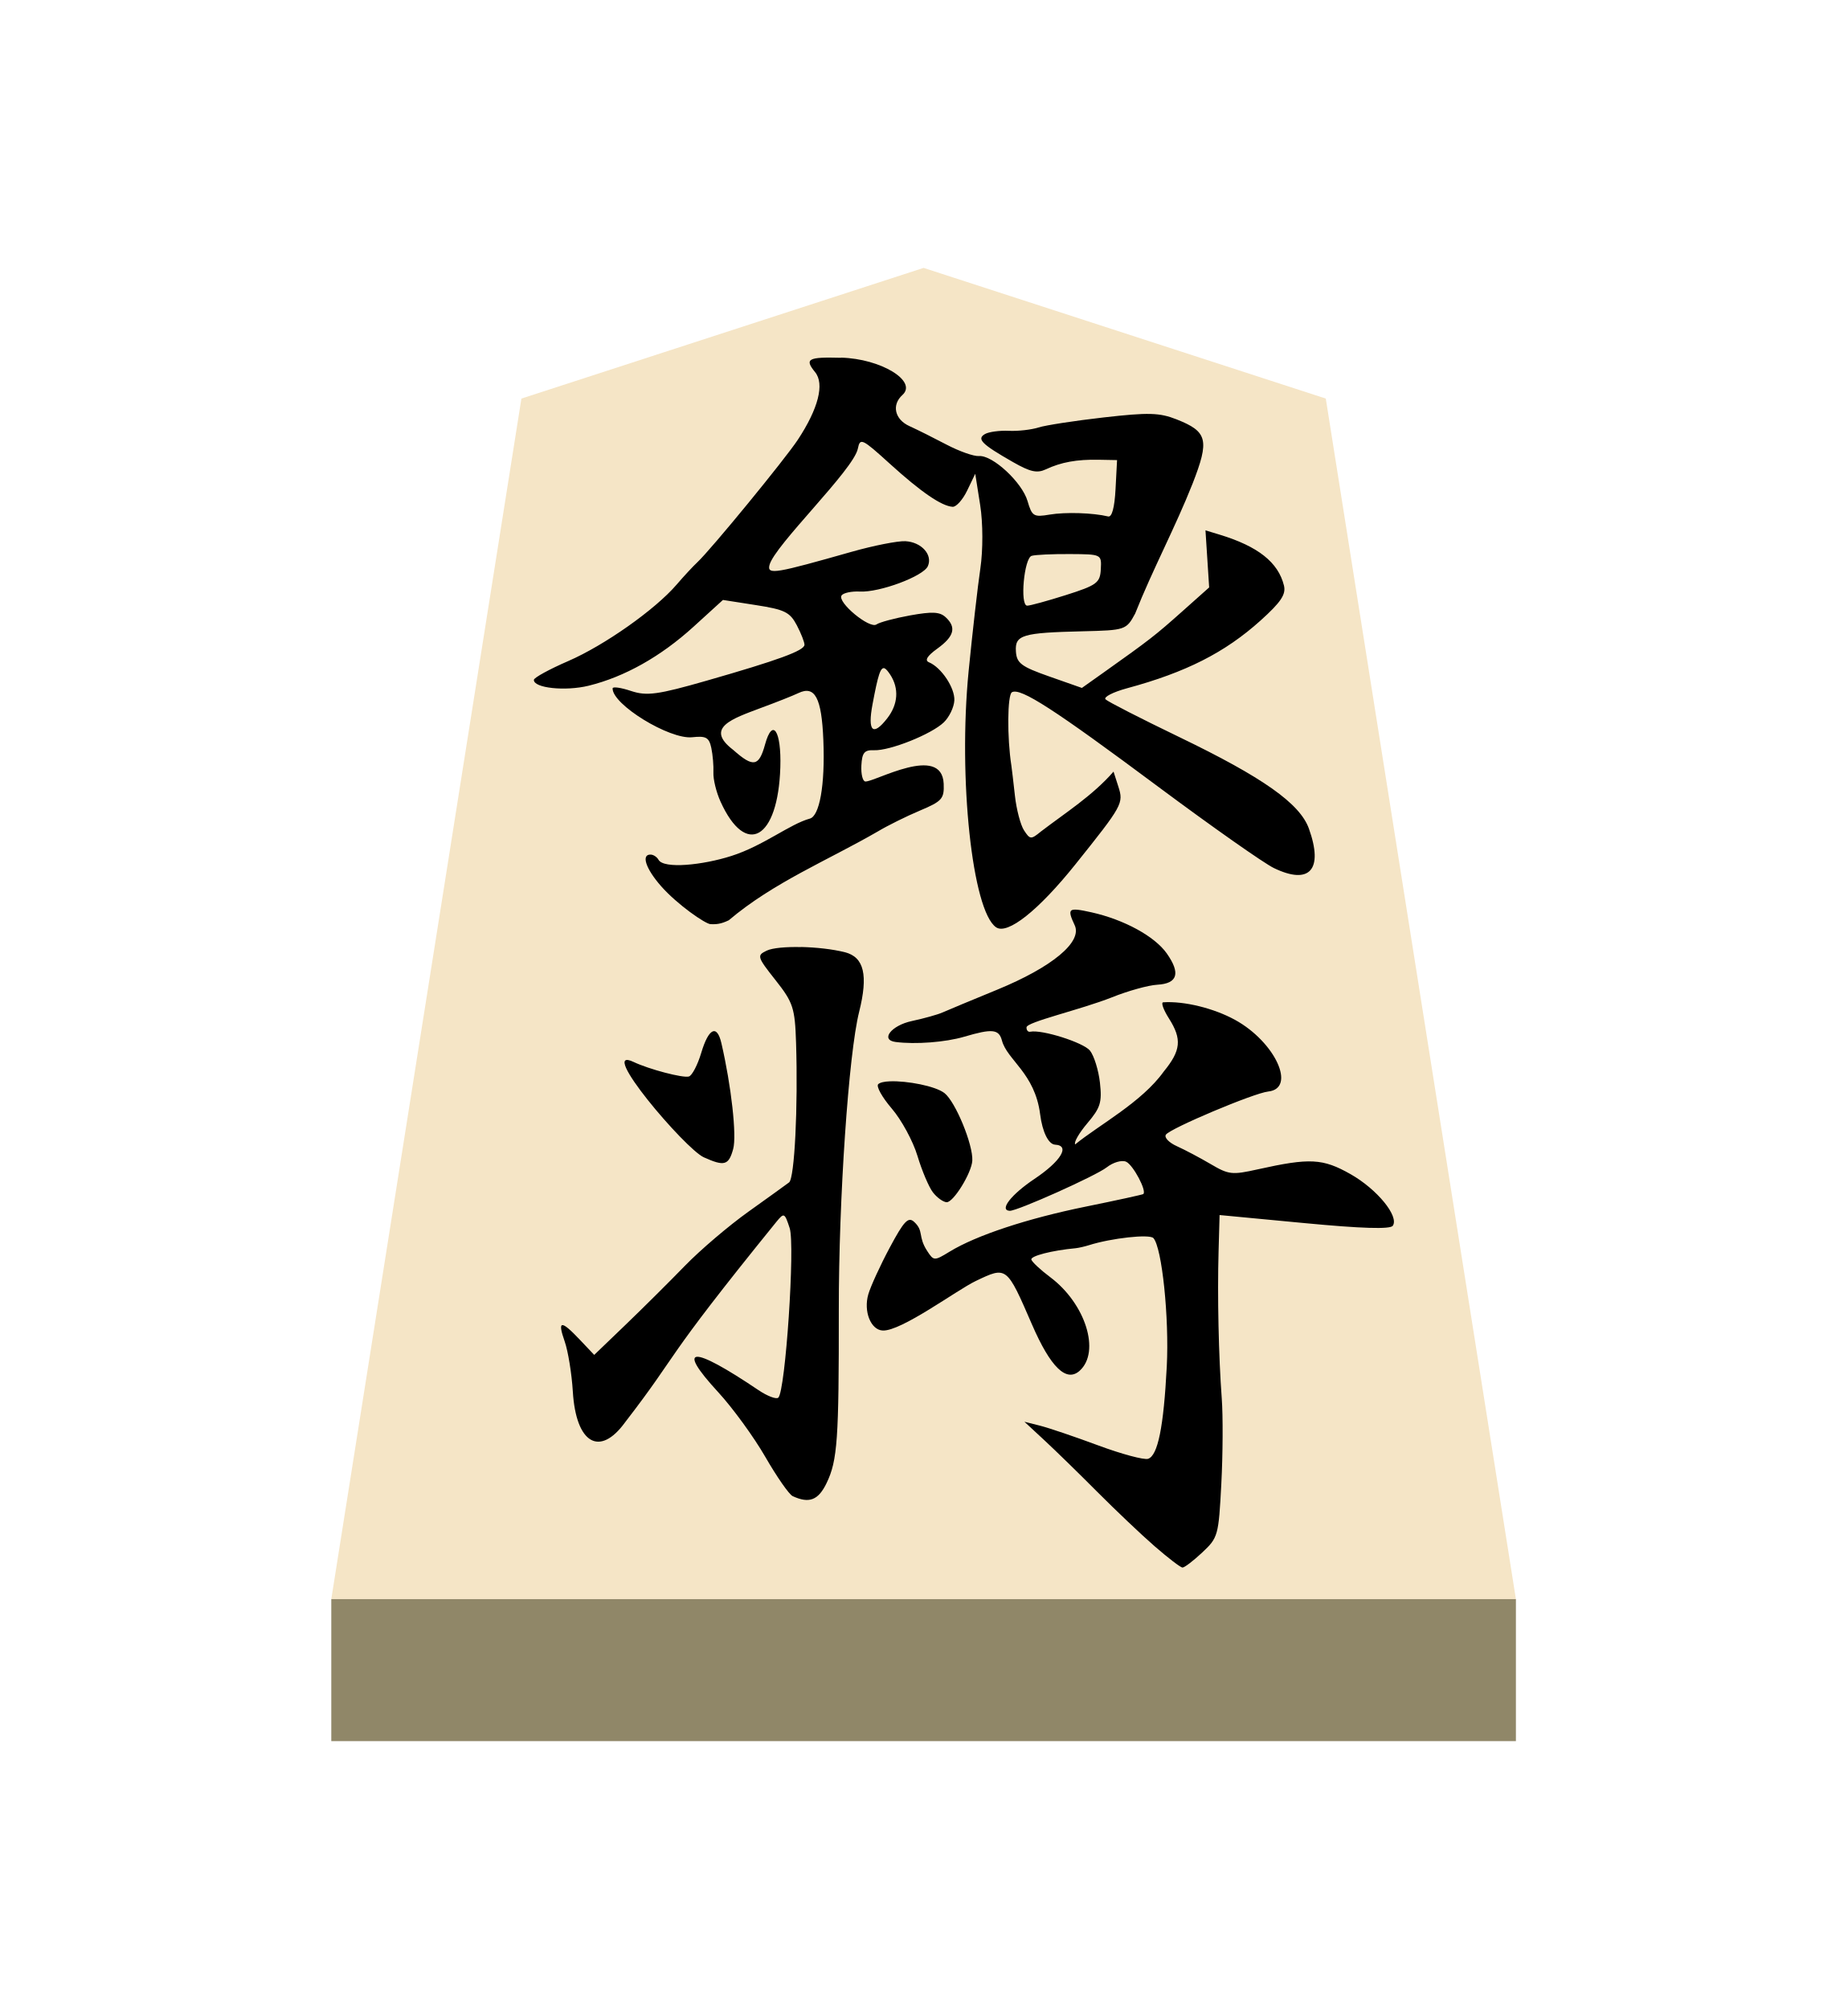
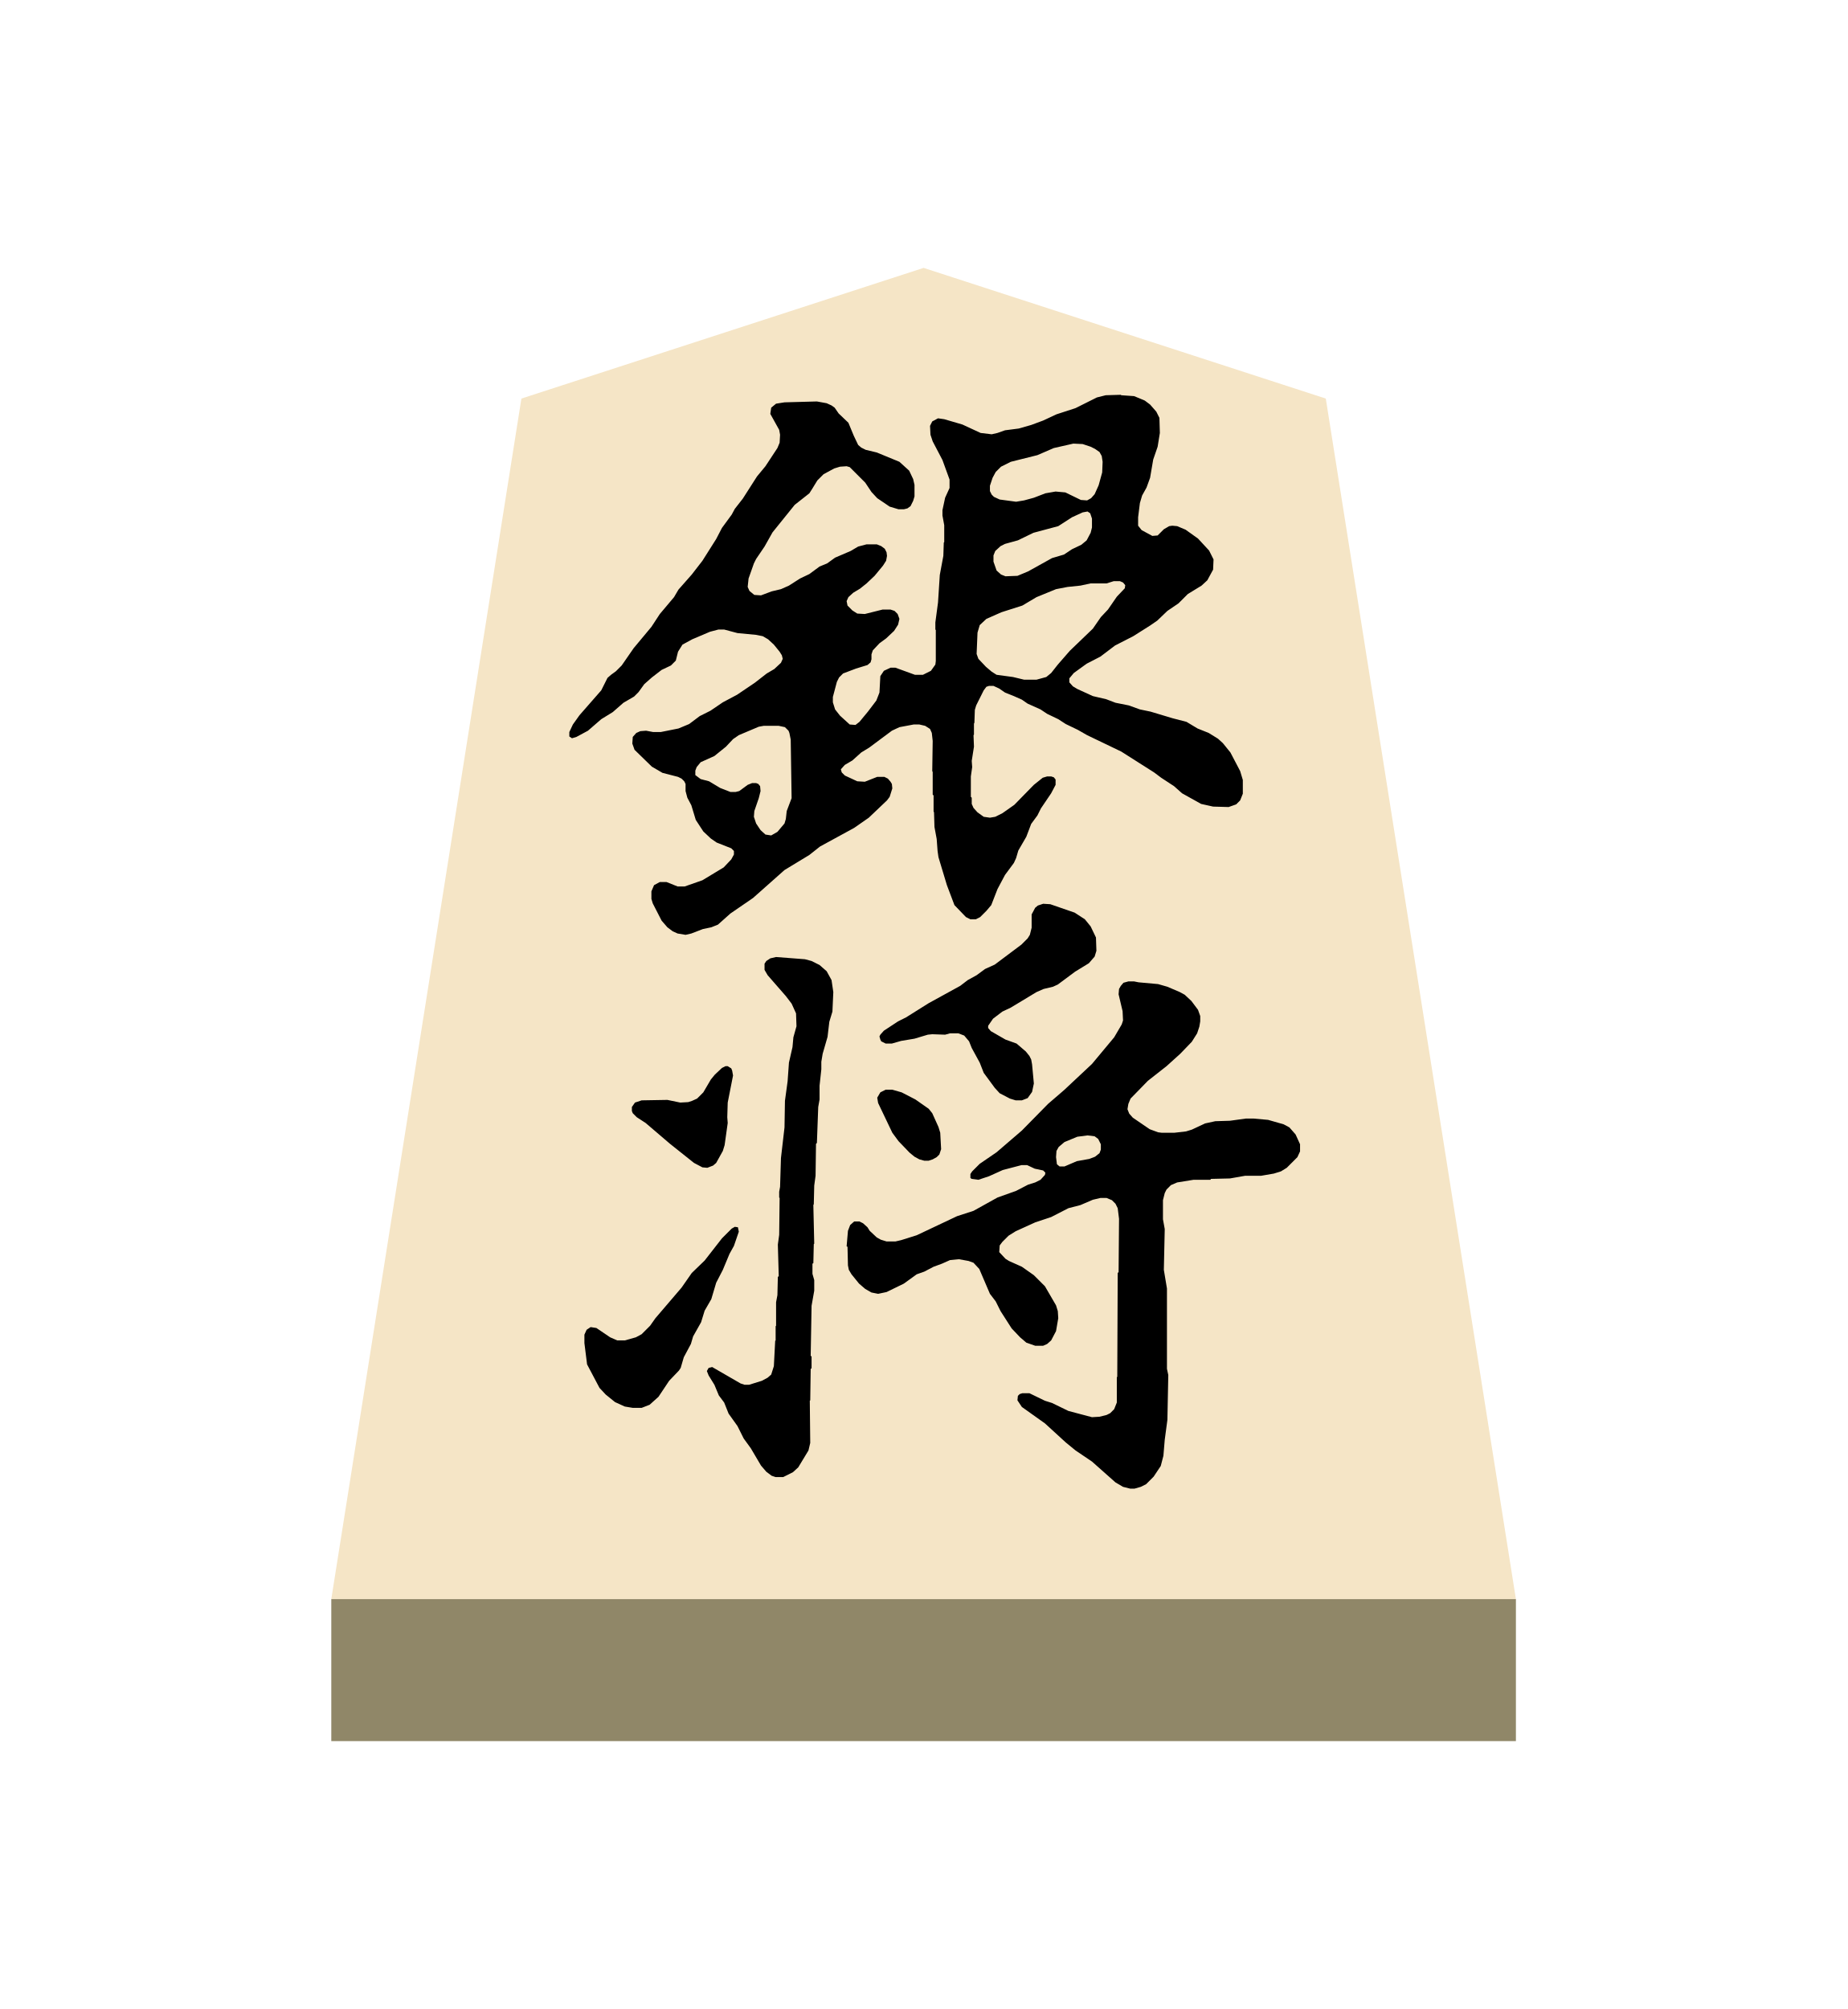
<svg xmlns="http://www.w3.org/2000/svg" viewBox="-1.542 -1.677 41.634 45.274" version="1.1" id="svg1" xml:space="preserve">
  <defs id="defs1" />
  <g id="layer1" transform="translate(-84.72499,-165.64)">
    <path style="fill:#f5e5c6;fill-opacity:1;fill-rule:evenodd;stroke:none;stroke-width:0.36;stroke-linecap:round;stroke-linejoin:round;paint-order:stroke fill markers" d="m 104,170 9.065,2.945 L 117.35,200 H 90.65 l 4.285,-27.055 z" id="path13" />
    <path style="display:inline;fill:#908768;fill-opacity:1;fill-rule:evenodd;stroke:none;stroke-width:0.372;stroke-linecap:round;stroke-linejoin:round;stroke-dasharray:none;stroke-opacity:1;paint-order:stroke fill markers" d="m 90.65,200 -3e-6,3.2 H 117.35 V 200 Z" id="path45" />
-     <g transform="rotate(3 104.900 185.600)">
-       <path id="path1" style="fill:#000000;stroke-width:0.448" d="m 101.435,172.189 c -0.751,0.019 -0.829,0.067 -0.569,0.354 0.229,0.253 0.116,0.816 -0.309,1.541 -0.268,0.457 -1.829,2.578 -2.118,2.877 -0.091,0.094 -0.289,0.331 -0.44,0.527 -0.455,0.589 -1.552,1.451 -2.349,1.848 -0.413,0.205 -0.751,0.414 -0.751,0.463 0,0.185 0.719,0.224 1.238,0.068 0.799,-0.241 1.59,-0.741 2.295,-1.454 l 0.628,-0.635 0.749,0.077 c 0.654,0.067 0.773,0.119 0.944,0.406 0.107,0.181 0.195,0.376 0.195,0.432 0,0.131 -0.575,0.376 -2.159,0.921 -1.083,0.373 -1.331,0.42 -1.69,0.321 -0.231,-0.064 -0.419,-0.081 -0.418,-0.037 0.008,0.362 1.341,1.087 1.849,1.006 0.311,-0.05 0.38,-0.015 0.443,0.219 0.041,0.153 0.075,0.401 0.076,0.551 9e-4,0.15 0.088,0.441 0.195,0.646 0.637,1.231 1.339,0.779 1.305,-0.841 -0.017,-0.826 -0.234,-1.12 -0.37,-0.501 -0.112,0.511 -0.238,0.54 -0.712,0.162 -0.678,-0.464 -0.048,-0.703 0.562,-0.971 0.342,-0.146 0.72,-0.319 0.839,-0.384 0.363,-0.197 0.529,0.079 0.617,1.026 0.097,1.036 -8e-4,1.716 -0.21,1.785 -0.447,0.148 -1.009,0.663 -1.719,0.932 -0.64,0.243 -1.513,0.378 -1.64,0.173 -0.037,-0.059 -0.117,-0.107 -0.178,-0.107 -0.225,0 -0.102,0.32 0.267,0.698 0.385,0.394 1.045,0.802 1.161,0.797 0.116,-0.004 0.216,-0.006 0.403,-0.109 0.965,-0.908 2.152,-1.461 3.249,-2.174 0.214,-0.144 0.63,-0.378 0.926,-0.521 0.486,-0.235 0.533,-0.295 0.501,-0.632 -0.088,-0.902 -1.553,0.043 -1.765,0.043 -0.06,0 -0.109,-0.16 -0.109,-0.356 0,-0.289 0.05,-0.356 0.267,-0.358 0.356,-0.004 1.275,-0.428 1.538,-0.71 0.116,-0.124 0.211,-0.352 0.211,-0.505 0,-0.282 -0.331,-0.727 -0.616,-0.829 -0.104,-0.037 -0.049,-0.14 0.171,-0.317 0.366,-0.294 0.41,-0.502 0.151,-0.717 -0.139,-0.115 -0.306,-0.115 -0.8,7.9e-4 -0.344,0.081 -0.68,0.19 -0.748,0.243 -0.149,0.117 -0.917,-0.455 -0.82,-0.611 0.037,-0.06 0.22,-0.109 0.406,-0.109 0.446,0 1.412,-0.419 1.501,-0.651 0.101,-0.262 -0.171,-0.535 -0.534,-0.536 -0.171,-2.6e-4 -0.712,0.136 -1.201,0.303 -1.658,0.565 -1.877,0.628 -1.831,0.396 0.087,-0.447 1.781,-2.243 1.852,-2.726 0.037,-0.252 0.081,-0.234 0.74,0.304 0.734,0.599 1.214,0.892 1.463,0.893 0.081,2.6e-4 0.22,-0.173 0.308,-0.385 l 0.161,-0.385 0.148,0.699 c 0.085,0.4 0.118,1.009 0.079,1.423 -0.038,0.398 -0.102,1.444 -0.143,2.325 -0.111,2.427 0.364,5.392 0.919,5.734 0.265,0.164 0.933,-0.425 1.71,-1.506 0.996,-1.387 1.018,-1.432 0.877,-1.804 l -0.126,-0.331 c -0.444,0.566 -1.027,0.977 -1.563,1.433 -0.216,0.196 -0.235,0.195 -0.382,-0.005 -0.085,-0.116 -0.196,-0.462 -0.246,-0.769 -0.05,-0.307 -0.103,-0.611 -0.116,-0.677 -0.131,-0.622 -0.174,-1.587 -0.073,-1.649 0.188,-0.116 0.959,0.326 3.415,1.962 1.249,0.831 2.459,1.591 2.69,1.687 0.825,0.345 1.119,-0.023 0.74,-0.929 -0.232,-0.555 -1.095,-1.099 -3.033,-1.911 -0.88,-0.369 -1.644,-0.71 -1.697,-0.759 -0.053,-0.049 0.16,-0.173 0.474,-0.276 1.306,-0.428 2.159,-0.919 2.92,-1.679 0.44,-0.44 0.547,-0.62 0.487,-0.818 -0.157,-0.515 -0.628,-0.849 -1.503,-1.067 l -0.328,-0.081 0.075,0.64 0.075,0.64 -0.584,0.578 c -0.57,0.564 -0.693,0.671 -1.683,1.455 l -0.479,0.379 -0.746,-0.219 c -0.644,-0.189 -0.751,-0.261 -0.782,-0.524 -0.044,-0.371 0.118,-0.429 1.483,-0.533 0.954,-0.073 0.977,-0.082 1.156,-0.46 0.342,-1.015 0.798,-1.977 1.139,-2.991 0.333,-1.005 0.277,-1.189 -0.434,-1.428 -0.393,-0.132 -0.641,-0.126 -1.64,0.041 -0.647,0.108 -1.305,0.245 -1.461,0.304 -0.156,0.059 -0.454,0.109 -0.661,0.11 -0.208,8e-4 -0.447,0.046 -0.532,0.099 -0.191,0.121 -0.068,0.233 0.66,0.599 0.401,0.202 0.556,0.228 0.749,0.125 0.334,-0.179 0.686,-0.262 1.177,-0.278 l 0.415,-0.014 v 0.652 c 0,0.421 -0.048,0.643 -0.134,0.627 -0.347,-0.065 -0.969,-0.051 -1.319,0.027 -0.356,0.08 -0.396,0.059 -0.513,-0.277 -0.145,-0.417 -0.843,-0.999 -1.148,-0.957 -0.113,0.015 -0.446,-0.083 -0.74,-0.218 -0.293,-0.135 -0.68,-0.304 -0.86,-0.374 -0.339,-0.133 -0.43,-0.456 -0.194,-0.692 0.329,-0.329 -0.527,-0.791 -1.423,-0.768 z m 5.382,4.147 c 0.711,-0.033 0.712,-0.033 0.712,0.305 0,0.307 -0.07,0.365 -0.756,0.623 -0.416,0.156 -0.802,0.284 -0.86,0.284 -0.166,0 -0.124,-1.068 0.044,-1.127 0.082,-0.029 0.468,-0.067 0.86,-0.085 z m -4.03,2.794 c 0.034,0.017 0.074,0.062 0.125,0.13 0.22,0.3 0.215,0.66 -0.015,0.989 -0.301,0.43 -0.43,0.319 -0.347,-0.3 0.088,-0.656 0.135,-0.869 0.238,-0.819 z m 4.483,5.223 c -0.05,0.043 -0.009,0.144 0.091,0.331 0.196,0.366 -0.456,0.968 -1.671,1.543 -0.554,0.262 -1.094,0.521 -1.2,0.575 -0.105,0.054 -0.412,0.157 -0.682,0.23 -0.458,0.123 -0.694,0.463 -0.342,0.49 0.451,0.035 1.122,-0.052 1.54,-0.199 0.62,-0.219 0.771,-0.212 0.853,0.04 0.14,0.435 0.78,0.694 0.947,1.615 0.072,0.398 0.223,0.667 0.373,0.667 0.346,0 0.152,0.364 -0.423,0.794 -0.508,0.38 -0.765,0.748 -0.521,0.748 0.164,0 1.903,-0.891 2.133,-1.093 0.137,-0.12 0.33,-0.187 0.429,-0.149 0.162,0.062 0.508,0.639 0.424,0.708 -0.019,0.015 -0.594,0.173 -1.279,0.35 -1.304,0.337 -2.432,0.777 -3.011,1.174 -0.333,0.228 -0.347,0.229 -0.504,0.014 -0.236,-0.323 -0.093,-0.445 -0.33,-0.642 -0.139,-0.115 -0.23,-0.008 -0.519,0.608 -0.193,0.411 -0.385,0.896 -0.427,1.076 -0.091,0.389 0.097,0.798 0.365,0.798 0.42,0 1.626,-1.001 2.037,-1.224 0.682,-0.371 0.677,-0.375 1.316,0.909 0.47,0.946 0.844,1.273 1.129,0.988 0.451,-0.451 0.054,-1.516 -0.771,-2.07 -0.227,-0.152 -0.428,-0.321 -0.447,-0.374 -0.029,-0.08 0.451,-0.231 0.984,-0.309 0.065,-0.01 0.199,-0.048 0.296,-0.084 0.496,-0.186 1.351,-0.326 1.442,-0.235 0.204,0.204 0.451,1.773 0.452,2.874 8e-4,1.366 -0.096,2.016 -0.312,2.099 -0.089,0.034 -0.602,-0.075 -1.139,-0.243 -0.537,-0.168 -1.137,-0.337 -1.332,-0.375 l -0.356,-0.07 0.469,0.391 c 0.258,0.215 0.823,0.711 1.256,1.103 0.433,0.391 1.042,0.912 1.355,1.156 v -2.3e-4 c 0.313,0.245 0.605,0.445 0.649,0.445 0.044,0 0.237,-0.164 0.428,-0.363 0.339,-0.353 0.348,-0.396 0.348,-1.571 0,-0.664 -0.041,-1.528 -0.091,-1.919 -0.12,-0.945 -0.221,-2.302 -0.245,-3.307 l -0.02,-0.817 1.917,0.081 c 1.295,0.055 1.942,0.041 1.994,-0.044 0.136,-0.22 -0.397,-0.805 -1.012,-1.112 -0.645,-0.321 -0.933,-0.321 -2.092,0.001 -0.574,0.16 -0.648,0.156 -1.067,-0.062 -0.248,-0.129 -0.6,-0.292 -0.783,-0.363 -0.183,-0.071 -0.3,-0.182 -0.26,-0.247 0.091,-0.148 1.932,-1.04 2.251,-1.091 0.638,-0.102 0.099,-1.124 -0.829,-1.573 -0.492,-0.238 -1.17,-0.367 -1.639,-0.311 -0.053,0.006 0.013,0.167 0.148,0.356 0.321,0.451 0.309,0.708 -0.056,1.204 -0.455,0.713 -1.39,1.274 -1.905,1.741 -0.039,-0.039 0.073,-0.26 0.248,-0.49 0.277,-0.363 0.308,-0.486 0.236,-0.927 -0.046,-0.279 -0.164,-0.599 -0.262,-0.71 -0.155,-0.175 -1.109,-0.423 -1.367,-0.355 -0.049,0.013 -0.089,-0.03 -0.089,-0.095 0,-0.122 1.186,-0.456 1.886,-0.775 0.352,-0.164 0.806,-0.316 1.008,-0.338 0.456,-0.05 0.514,-0.285 0.176,-0.715 -0.292,-0.371 -0.998,-0.71 -1.741,-0.836 -0.267,-0.045 -0.409,-0.06 -0.46,-0.018 z m -6.043,1.145 c -0.339,0.01 -0.639,0.052 -0.767,0.12 -0.222,0.119 -0.21,0.152 0.231,0.653 0.424,0.482 0.471,0.604 0.537,1.387 0.122,1.445 0.126,3.049 0.008,3.15 -0.061,0.052 -0.459,0.371 -0.882,0.708 -0.424,0.337 -1.038,0.918 -1.364,1.291 -0.326,0.373 -0.895,1.001 -1.265,1.396 l -0.672,0.717 -0.343,-0.326 c -0.448,-0.426 -0.531,-0.412 -0.337,0.059 0.087,0.212 0.196,0.715 0.242,1.118 0.132,1.163 0.681,1.449 1.212,0.63 1.196,-1.731 0.684,-1.275 3.172,-4.694 0.159,-0.216 0.173,-0.21 0.304,0.129 0.145,0.375 0.097,3.676 -0.056,3.829 -0.044,0.044 -0.249,-0.022 -0.457,-0.147 -1.56,-0.937 -1.92,-0.9 -0.904,0.093 0.345,0.337 0.857,0.968 1.139,1.403 0.282,0.435 0.579,0.817 0.661,0.85 0.381,0.153 0.583,0.063 0.749,-0.335 0.218,-0.521 0.226,-0.988 0.07,-3.915 -0.133,-2.485 -0.081,-5.773 0.106,-6.725 0.164,-0.839 0.047,-1.239 -0.388,-1.326 -0.281,-0.056 -0.658,-0.077 -0.997,-0.067 z m -1.895,2.006 c -0.078,0.043 -0.158,0.21 -0.227,0.495 -0.067,0.276 -0.18,0.521 -0.25,0.544 -0.134,0.045 -0.904,-0.115 -1.258,-0.261 -0.869,-0.359 1.261,1.896 1.69,2.062 0.474,0.184 0.569,0.152 0.651,-0.222 0.067,-0.304 -0.116,-1.415 -0.39,-2.367 -0.061,-0.213 -0.137,-0.294 -0.215,-0.251 z m 4.058,0.91 c -0.126,0.011 -0.222,0.037 -0.263,0.077 -0.05,0.05 0.1,0.289 0.332,0.533 0.232,0.243 0.518,0.709 0.635,1.036 0.117,0.326 0.292,0.686 0.389,0.8 0.097,0.114 0.242,0.208 0.322,0.208 0.152,0 0.529,-0.689 0.529,-0.967 -2.1e-4,-0.361 -0.449,-1.306 -0.706,-1.486 -0.213,-0.149 -0.859,-0.235 -1.237,-0.201 z" />
-     </g>
+     <g transform="rotate(3 104.900 185.600)" />
  </g>
+   <path id="traced" style="fill:#000000;fill-rule:evenodd" d="M15.09,25.98 15.02,25.97 14.95,26.01 14.73,26.23 14.34,26.73 14.05,27.01 13.82,27.34 13.23,28.03 13.11,28.20 12.92,28.39 12.79,28.46 12.54,28.53 12.37,28.53 12.21,28.46 11.90,28.25 11.77,28.23 11.68,28.29 11.63,28.40 11.63,28.59 11.69,29.07 11.97,29.60 12.11,29.75 12.32,29.92 12.54,30.02 12.72,30.05 12.92,30.05 13.10,29.98 13.30,29.80 13.54,29.44 13.76,29.21 13.80,29.15 13.87,28.91 14.03,28.61 14.08,28.44 14.26,28.12 14.34,27.86 14.49,27.60 14.60,27.23 14.75,26.94 14.90,26.58 15.00,26.40 15.11,26.08ZM18.30,22.94 18.23,23.06 18.25,23.18 18.57,23.85 18.71,24.04 18.96,24.30 19.07,24.39 19.18,24.45 19.29,24.48 19.39,24.48 19.48,24.45 19.57,24.40 19.63,24.34 19.67,24.22 19.65,23.85 19.61,23.72 19.47,23.41 19.39,23.31 19.09,23.10 18.78,22.94 18.57,22.88 18.42,22.88ZM14.86,22.35 14.81,22.35 14.73,22.39 14.57,22.54 14.48,22.65 14.31,22.94 14.17,23.08 14.06,23.13 13.97,23.16 13.79,23.17 13.50,23.11 12.92,23.12 12.77,23.17 12.70,23.27 12.70,23.36 12.72,23.41 12.81,23.50 13.01,23.63 13.56,24.10 14.10,24.53 14.29,24.63 14.40,24.64 14.53,24.59 14.60,24.53 14.75,24.26 14.79,24.13 14.86,23.63 14.85,23.50 14.86,23.17 14.98,22.56 14.96,22.45 14.94,22.40ZM23.89,20.44 23.78,20.47 23.72,20.54 23.68,20.61 23.67,20.73 23.76,21.11 23.77,21.32 23.74,21.41 23.57,21.70 23.07,22.30 22.44,22.89 22.08,23.20 21.49,23.80 20.92,24.29 20.54,24.55 20.37,24.72 20.33,24.78 20.33,24.87 20.36,24.89 20.51,24.91 20.75,24.83 21.06,24.69 21.48,24.58 21.61,24.58 21.78,24.66 21.97,24.70 22.02,24.75 22.01,24.80 21.91,24.91 21.79,24.97 21.63,25.02 21.36,25.16 20.94,25.31 20.40,25.61 20.03,25.73 19.12,26.16 18.77,26.27 18.64,26.30 18.44,26.30 18.31,26.26 18.22,26.21 18.06,26.06 18.01,25.98 17.91,25.89 17.83,25.85 17.71,25.85 17.62,25.93 17.57,26.06 17.54,26.41 17.56,26.42 17.57,26.84 17.59,26.94 17.65,27.04 17.82,27.25 17.96,27.37 18.10,27.45 18.25,27.48 18.44,27.44 18.83,27.25 19.12,27.04 19.29,26.98 19.50,26.87 19.69,26.80 19.87,26.72 20.07,26.70 20.29,26.74 20.40,26.78 20.53,26.92 20.77,27.48 20.90,27.65 21.01,27.87 21.26,28.26 21.45,28.46 21.59,28.58 21.79,28.65 21.97,28.65 22.06,28.61 22.15,28.53 22.26,28.32 22.31,28.03 22.30,27.87 22.26,27.74 22.01,27.31 21.76,27.06 21.49,26.87 21.20,26.74 21.12,26.69 20.98,26.54 20.99,26.39 21.05,26.31 21.19,26.17 21.35,26.07 21.79,25.87 22.15,25.75 22.54,25.55 22.81,25.48 23.09,25.36 23.26,25.32 23.40,25.32 23.52,25.37 23.60,25.45 23.65,25.55 23.68,25.79 23.67,26.99 23.65,27.01 23.64,29.35 23.63,29.36 23.63,29.93 23.57,30.08 23.48,30.17 23.40,30.21 23.24,30.25 23.07,30.26 22.54,30.12 22.17,29.94 22.01,29.89 21.66,29.72 21.50,29.72 21.44,29.74 21.40,29.78 21.39,29.88 21.49,30.03 22.01,30.40 22.48,30.83 22.70,31.01 23.07,31.26 23.60,31.73 23.77,31.83 23.93,31.87 24.03,31.87 24.17,31.83 24.29,31.77 24.46,31.60 24.62,31.36 24.68,31.13 24.71,30.77 24.77,30.32 24.79,29.31 24.76,29.17 24.76,27.36 24.69,26.94 24.71,26.02 24.67,25.80 24.67,25.37 24.71,25.21 24.75,25.13 24.85,25.03 24.99,24.97 25.36,24.91 25.74,24.91 25.75,24.89 26.18,24.88 26.52,24.82 26.88,24.82 27.17,24.77 27.33,24.72 27.46,24.64 27.70,24.40 27.76,24.27 27.76,24.11 27.66,23.89 27.52,23.73 27.39,23.66 27.04,23.56 26.71,23.53 26.54,23.53 26.18,23.58 25.85,23.59 25.62,23.64 25.32,23.78 25.19,23.82 24.93,23.85 24.64,23.85 24.56,23.84 24.37,23.77 23.99,23.51 23.91,23.42 23.87,23.32 23.89,23.20 23.94,23.08 24.33,22.68 24.75,22.35 25.06,22.07 25.32,21.80 25.44,21.61 25.49,21.46 25.51,21.34 25.51,21.22 25.46,21.08 25.31,20.88 25.16,20.74 25.05,20.68 24.77,20.56 24.56,20.50 24.12,20.46 24.02,20.44ZM23.21,23.99 23.27,24.11 23.27,24.23 23.24,24.31 23.14,24.39 23.01,24.44 22.73,24.49 22.45,24.61 22.34,24.61 22.28,24.56 22.26,24.40 22.27,24.26 22.32,24.17 22.45,24.06 22.74,23.94 22.97,23.91 23.13,23.93ZM15.95,19.89 15.82,19.92 15.73,19.98 15.69,20.04 15.69,20.18 15.76,20.30 16.17,20.77 16.30,20.94 16.40,21.16 16.41,21.45 16.34,21.70 16.32,21.92 16.24,22.27 16.21,22.69 16.15,23.13 16.14,23.73 16.06,24.42 16.04,25.07 16.02,25.18 16.02,25.31 16.03,25.32 16.02,26.15 15.99,26.37 16.01,27.08 15.99,27.10 15.98,27.51 15.95,27.67 15.95,28.20 15.94,28.21 15.94,28.53 15.93,28.54 15.90,29.11 15.84,29.30 15.76,29.37 15.63,29.44 15.34,29.53 15.24,29.53 15.15,29.50 14.51,29.13 14.43,29.15 14.39,29.22 14.43,29.32 14.56,29.53 14.66,29.77 14.78,29.93 14.88,30.18 15.08,30.46 15.22,30.74 15.38,30.96 15.61,31.35 15.73,31.49 15.85,31.58 15.94,31.61 16.11,31.61 16.33,31.50 16.45,31.39 16.68,31.01 16.72,30.84 16.71,29.89 16.72,29.88 16.73,29.17 16.75,29.16 16.75,28.89 16.73,28.88 16.75,27.75 16.81,27.41 16.81,27.17 16.77,27.03 16.77,26.80 16.79,26.79 16.80,26.36 16.81,26.35 16.79,25.48 16.80,25.46 16.81,25.04 16.84,24.82 16.85,24.10 16.87,24.08 16.90,23.27 16.93,23.10 16.93,22.79 16.97,22.42 16.97,22.25 17.00,22.07 17.11,21.69 17.15,21.35 17.22,21.12 17.24,20.68 17.20,20.41 17.09,20.21 16.93,20.07 16.75,19.98 16.60,19.94ZM23.04,19.20 22.91,19.04 22.68,18.89 22.13,18.70 21.97,18.69 21.85,18.73 21.79,18.78 21.71,18.93 21.71,19.23 21.67,19.39 21.62,19.47 21.48,19.61 20.88,20.06 20.66,20.16 20.47,20.30 20.27,20.41 20.10,20.54 19.39,20.93 18.88,21.25 18.70,21.34 18.38,21.55 18.30,21.64 18.28,21.68 18.30,21.75 18.32,21.79 18.42,21.84 18.56,21.84 18.77,21.78 19.07,21.73 19.37,21.64 19.47,21.63 19.76,21.64 19.87,21.61 20.06,21.61 20.19,21.66 20.30,21.79 20.36,21.94 20.54,22.27 20.63,22.50 20.88,22.84 20.99,22.96 21.22,23.08 21.35,23.12 21.49,23.12 21.62,23.07 21.72,22.93 21.76,22.74 21.72,22.31 21.70,22.20 21.66,22.12 21.58,22.02 21.37,21.84 21.12,21.75 20.79,21.56 20.73,21.49 20.73,21.44 20.84,21.28 21.05,21.12 21.24,21.03 21.82,20.68 21.98,20.61 22.19,20.56 22.30,20.51 22.69,20.22 23.00,20.03 23.13,19.88 23.17,19.75 23.16,19.45ZM24.38,7.44 24.26,7.35 24.02,7.25 23.73,7.23 23.72,7.22 23.38,7.23 23.18,7.28 22.70,7.52 22.27,7.66 21.97,7.80 21.70,7.90 21.42,7.98 21.11,8.02 20.94,8.08 20.81,8.11 20.56,8.08 20.15,7.89 19.74,7.77 19.60,7.75 19.47,7.82 19.42,7.92 19.43,8.12 19.48,8.27 19.70,8.69 19.86,9.13 19.86,9.32 19.76,9.54 19.70,9.82 19.70,9.94 19.74,10.16 19.74,10.54 19.73,10.55 19.72,10.85 19.64,11.28 19.60,11.90 19.54,12.35 19.54,12.51 19.55,12.52 19.55,13.22 19.54,13.30 19.44,13.44 19.26,13.53 19.08,13.53 18.64,13.37 18.53,13.37 18.38,13.44 18.30,13.56 18.28,13.93 18.21,14.11 18.02,14.36 17.83,14.59 17.74,14.66 17.61,14.65 17.39,14.45 17.28,14.31 17.23,14.15 17.23,14.03 17.32,13.69 17.37,13.59 17.46,13.50 17.75,13.39 18.01,13.31 18.08,13.25 18.10,13.18 18.10,13.07 18.13,12.98 18.28,12.82 18.43,12.71 18.61,12.54 18.70,12.40 18.73,12.27 18.69,12.16 18.62,12.09 18.53,12.06 18.35,12.06 17.95,12.16 17.78,12.15 17.67,12.08 17.56,11.97 17.54,11.87 17.58,11.78 17.69,11.68 17.84,11.59 17.99,11.47 18.17,11.30 18.36,11.07 18.43,10.96 18.45,10.85 18.44,10.77 18.40,10.69 18.32,10.63 18.22,10.59 17.99,10.59 17.80,10.64 17.63,10.74 17.28,10.89 17.10,11.02 16.93,11.09 16.70,11.26 16.49,11.36 16.24,11.52 16.06,11.60 15.85,11.65 15.61,11.74 15.46,11.73 15.35,11.64 15.31,11.55 15.33,11.36 15.45,11.02 15.50,10.92 15.69,10.64 15.87,10.32 16.37,9.70 16.70,9.44 16.77,9.33 16.88,9.15 17.02,9.01 17.26,8.88 17.39,8.84 17.54,8.83 17.61,8.85 17.96,9.20 18.10,9.41 18.23,9.55 18.51,9.74 18.71,9.80 18.83,9.80 18.91,9.78 18.98,9.73 19.04,9.61 19.07,9.51 19.07,9.25 19.04,9.12 18.95,8.93 18.73,8.73 18.22,8.52 17.97,8.46 17.87,8.41 17.80,8.35 17.70,8.14 17.58,7.85 17.36,7.64 17.27,7.51 17.20,7.46 17.09,7.41 16.87,7.37 16.14,7.39 15.95,7.42 15.84,7.51 15.82,7.65 16.02,8.01 16.04,8.12 16.03,8.30 15.98,8.42 15.71,8.83 15.52,9.06 15.20,9.56 15.02,9.79 14.95,9.92 14.73,10.22 14.60,10.47 14.29,10.96 14.05,11.27 13.75,11.61 13.65,11.78 13.33,12.16 13.14,12.45 12.74,12.93 12.47,13.32 12.34,13.45 12.23,13.53 12.15,13.60 12.01,13.88 11.52,14.44 11.37,14.65 11.29,14.82 11.29,14.92 11.35,14.96 11.45,14.93 11.71,14.79 12.01,14.53 12.27,14.37 12.51,14.16 12.75,14.02 12.85,13.92 12.98,13.74 13.15,13.59 13.37,13.42 13.58,13.32 13.69,13.21 13.74,13.01 13.84,12.85 14.06,12.73 14.46,12.56 14.65,12.51 14.78,12.51 15.08,12.59 15.50,12.63 15.65,12.66 15.77,12.73 15.90,12.85 16.03,13.01 16.08,13.09 16.10,13.17 16.06,13.26 15.91,13.40 15.74,13.50 15.47,13.71 15.07,13.98 14.75,14.15 14.47,14.34 14.23,14.46 13.99,14.64 13.75,14.74 13.35,14.82 13.18,14.82 13.02,14.79 12.89,14.80 12.80,14.84 12.72,14.93 12.71,15.08 12.76,15.22 13.15,15.60 13.39,15.74 13.74,15.83 13.82,15.87 13.88,15.93 13.91,15.99 13.91,16.15 13.95,16.30 14.04,16.47 14.14,16.80 14.31,17.06 14.48,17.22 14.61,17.31 14.94,17.44 15.00,17.50 15.00,17.58 14.94,17.69 14.77,17.87 14.29,18.16 13.89,18.30 13.73,18.30 13.48,18.20 13.33,18.20 13.20,18.27 13.14,18.41 13.14,18.58 13.17,18.68 13.37,19.07 13.50,19.22 13.62,19.31 13.73,19.36 13.91,19.39 14.04,19.36 14.30,19.26 14.49,19.22 14.64,19.16 14.92,18.91 15.43,18.56 16.14,17.93 16.70,17.59 16.94,17.40 17.71,16.98 18.04,16.75 18.45,16.36 18.51,16.28 18.57,16.09 18.56,15.99 18.53,15.94 18.47,15.87 18.39,15.83 18.23,15.83 17.95,15.94 17.78,15.93 17.50,15.80 17.43,15.73 17.41,15.66 17.50,15.56 17.67,15.46 17.87,15.28 18.05,15.17 18.56,14.79 18.73,14.71 19.05,14.65 19.18,14.65 19.31,14.68 19.42,14.75 19.46,14.84 19.48,15.02 19.47,15.70 19.48,15.72 19.48,16.23 19.50,16.25 19.50,16.61 19.51,16.63 19.52,16.96 19.57,17.23 19.59,17.50 19.61,17.64 19.80,18.27 19.97,18.72 20.23,18.99 20.33,19.04 20.45,19.04 20.55,18.99 20.69,18.85 20.80,18.72 20.94,18.36 21.11,18.04 21.31,17.77 21.36,17.66 21.41,17.49 21.59,17.18 21.70,16.89 21.84,16.70 21.92,16.54 22.15,16.20 22.25,16.01 22.25,15.89 22.21,15.84 22.15,15.82 22.06,15.82 21.96,15.85 21.76,16.01 21.32,16.46 21.05,16.65 20.89,16.73 20.77,16.75 20.63,16.73 20.49,16.63 20.40,16.53 20.36,16.44 20.36,16.30 20.34,16.28 20.34,15.82 20.37,15.61 20.36,15.47 20.41,15.15 20.40,14.89 20.41,14.88 20.41,14.63 20.42,14.61 20.43,14.32 20.46,14.22 20.63,13.88 20.69,13.80 20.75,13.78 20.85,13.78 20.98,13.84 21.11,13.93 21.31,14.01 21.49,14.09 21.62,14.18 21.91,14.31 22.06,14.41 22.31,14.53 22.48,14.64 22.75,14.77 22.96,14.89 23.73,15.26 24.47,15.73 24.63,15.85 24.92,16.04 25.10,16.20 25.53,16.44 25.80,16.50 26.15,16.51 26.32,16.45 26.41,16.36 26.47,16.21 26.47,15.90 26.41,15.70 26.19,15.28 26.02,15.07 25.91,14.97 25.70,14.84 25.45,14.74 25.20,14.59 24.89,14.51 24.39,14.36 24.15,14.31 23.90,14.22 23.60,14.16 23.39,14.08 23.09,14.01 22.74,13.85 22.64,13.79 22.56,13.70 22.56,13.61 22.66,13.49 22.95,13.28 23.26,13.12 23.59,12.87 24.00,12.66 24.38,12.42 24.54,12.31 24.77,12.09 25.02,11.92 25.23,11.71 25.54,11.52 25.67,11.40 25.80,11.16 25.81,10.93 25.71,10.73 25.46,10.46 25.18,10.26 24.99,10.18 24.88,10.17 24.81,10.18 24.69,10.25 24.55,10.39 24.43,10.40 24.19,10.27 24.11,10.17 24.11,9.98 24.15,9.66 24.20,9.49 24.30,9.31 24.38,9.09 24.45,8.68 24.55,8.39 24.60,8.08 24.59,7.74 24.52,7.60ZM15.67,14.68 16.01,14.68 16.15,14.71 16.23,14.79 16.25,14.84 16.28,14.99 16.30,16.31 16.19,16.60 16.17,16.78 16.14,16.88 15.98,17.07 15.84,17.15 15.71,17.13 15.60,17.03 15.50,16.88 15.45,16.73 15.46,16.60 15.56,16.31 15.60,16.15 15.59,16.04 15.55,15.99 15.50,15.97 15.41,15.97 15.31,16.01 15.12,16.15 15.04,16.17 14.92,16.17 14.69,16.08 14.44,15.93 14.25,15.88 14.13,15.79 14.13,15.69 14.16,15.61 14.25,15.50 14.56,15.36 14.82,15.15 14.98,14.98 15.11,14.89 15.56,14.70ZM23.82,11.51 23.81,11.58 23.63,11.77 23.43,12.06 23.27,12.23 23.09,12.49 22.57,12.99 22.30,13.30 22.15,13.49 22.04,13.58 21.82,13.64 21.54,13.64 21.29,13.58 20.92,13.53 20.81,13.46 20.68,13.35 20.51,13.17 20.47,13.06 20.49,12.58 20.54,12.41 20.69,12.27 21.03,12.12 21.50,11.97 21.82,11.78 22.26,11.60 22.52,11.55 22.81,11.52 23.04,11.47 23.40,11.47 23.56,11.42 23.70,11.42 23.77,11.45ZM23.03,9.89 23.07,10.01 23.07,10.21 23.04,10.33 22.95,10.50 22.83,10.60 22.62,10.70 22.44,10.82 22.17,10.90 21.63,11.20 21.39,11.30 21.12,11.31 21.02,11.27 20.92,11.18 20.85,10.98 20.85,10.84 20.89,10.74 21.01,10.63 21.11,10.58 21.40,10.50 21.75,10.33 22.31,10.18 22.62,9.98 22.86,9.87 22.97,9.85ZM23.29,8.60 23.31,8.73 23.30,8.97 23.22,9.26 23.13,9.46 23.05,9.55 22.96,9.60 22.82,9.59 22.47,9.42 22.25,9.40 22.02,9.44 21.76,9.54 21.54,9.60 21.36,9.63 20.99,9.58 20.86,9.52 20.81,9.47 20.77,9.39 20.77,9.27 20.83,9.09 20.90,8.96 21.02,8.84 21.24,8.73 21.84,8.58 22.21,8.42 22.65,8.32 22.86,8.33 23.04,8.39 23.14,8.44 23.24,8.51Z" />
</svg>
